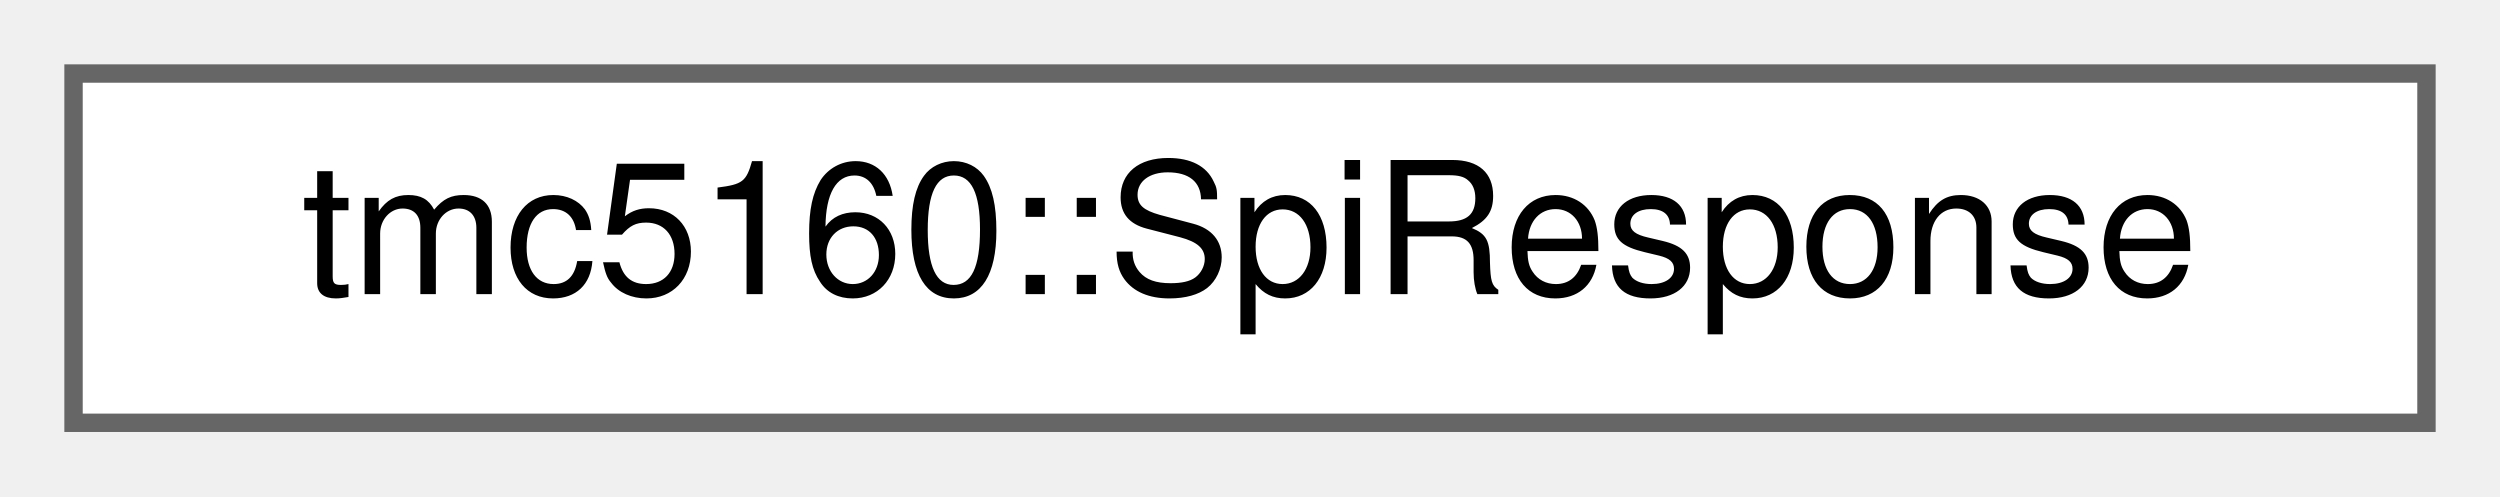
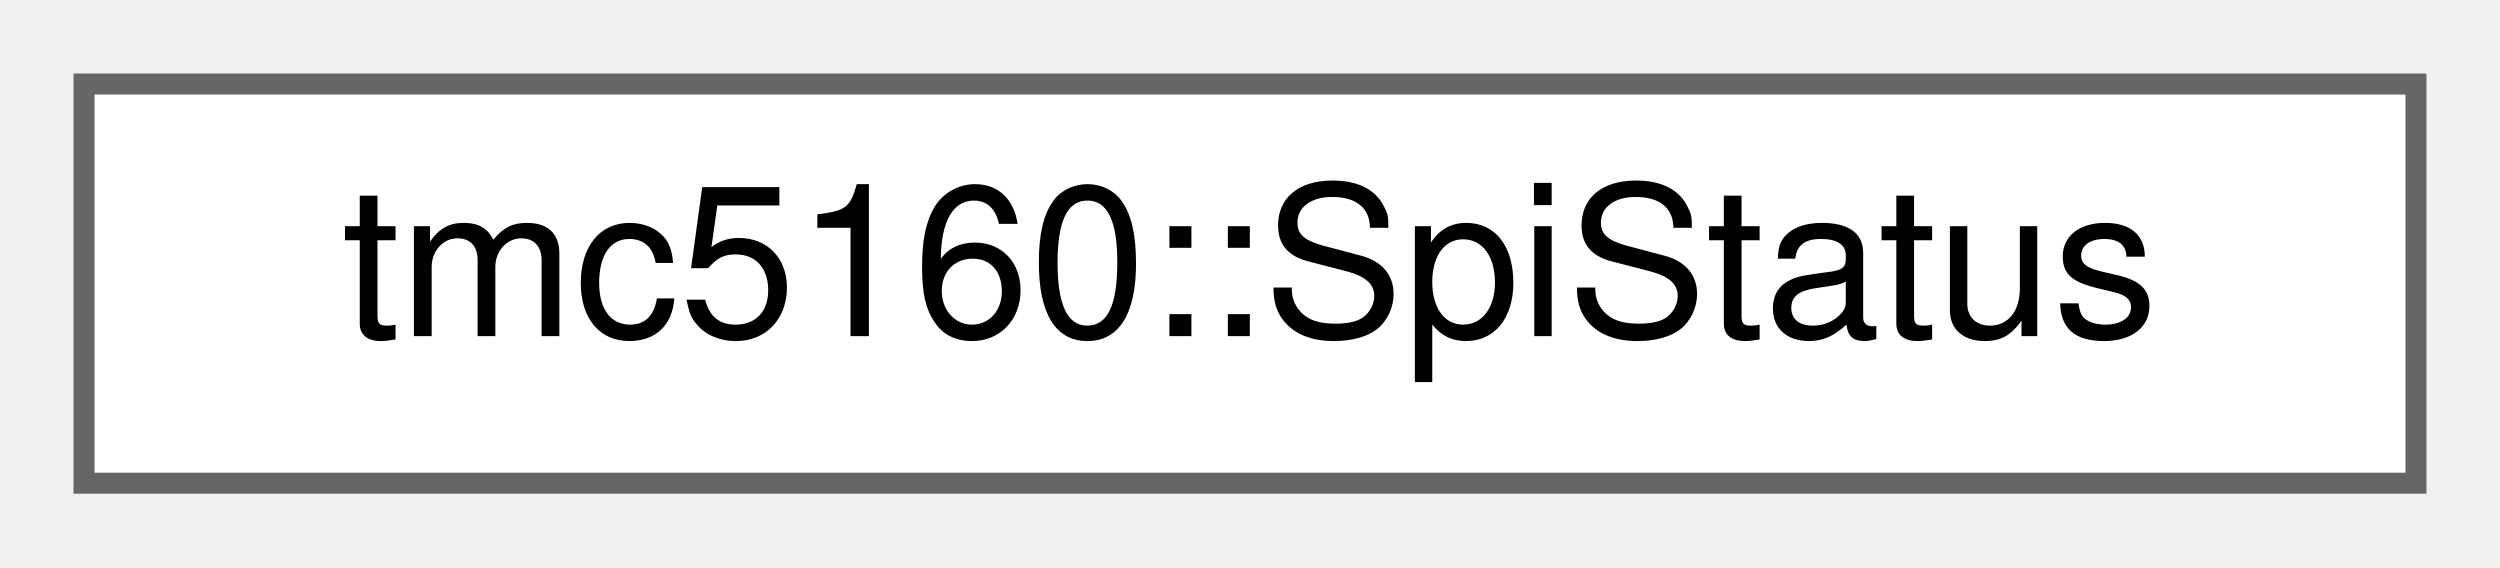
- <svg xmlns="http://www.w3.org/2000/svg" xmlns:xlink="http://www.w3.org/1999/xlink" width="136pt" height="27pt" viewBox="0.00 0.00 136.00 27.00">
+ <svg xmlns="http://www.w3.org/2000/svg" xmlns:xlink="http://www.w3.org/1999/xlink" width="119pt" height="27pt" viewBox="0.00 0.00 119.00 27.00">
  <g id="graph0" class="graph" transform="scale(1 1) rotate(0) translate(4 23)">
    <g id="Node000000" class="node">
      <g id="a_Node000000">
-         <a xlink:href="structtmc5160_1_1SpiResponse.html" target="_top" xlink:title="TMC5160 SPI response structure.">
-           <polygon fill="white" stroke="#666666" points="128,-19 0,-19 0,0 128,0 128,-19" />
-           <text text-anchor="middle" x="64" y="-7" font-family="Helvetica,sans-Serif" font-size="10.00">tmc5160::SpiResponse</text>
+         <a xlink:href="structtmc5160_1_1SpiStatus.html" target="_top" xlink:title="SPI_STATUS structure - status flags returned with each SPI datagram.">
+           <polygon fill="white" stroke="#666666" points="111,-19 0,-19 0,0 111,0 111,-19" />
+           <text text-anchor="middle" x="55.5" y="-7" font-family="Helvetica,sans-Serif" font-size="10.00">tmc5160::SpiStatus</text>
        </a>
      </g>
    </g>
  </g>
</svg>
